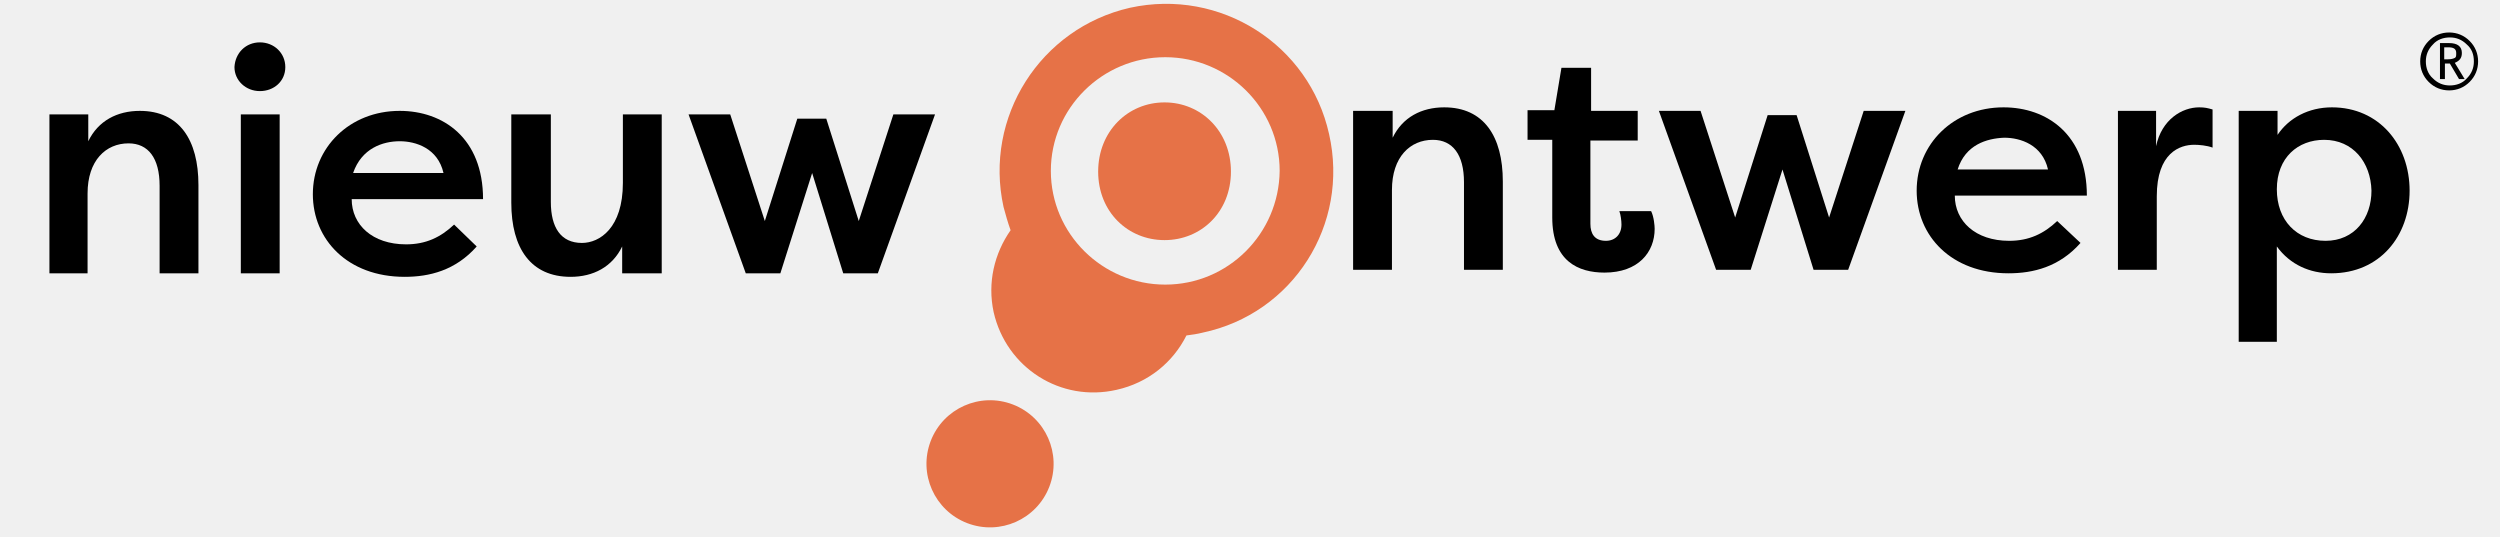
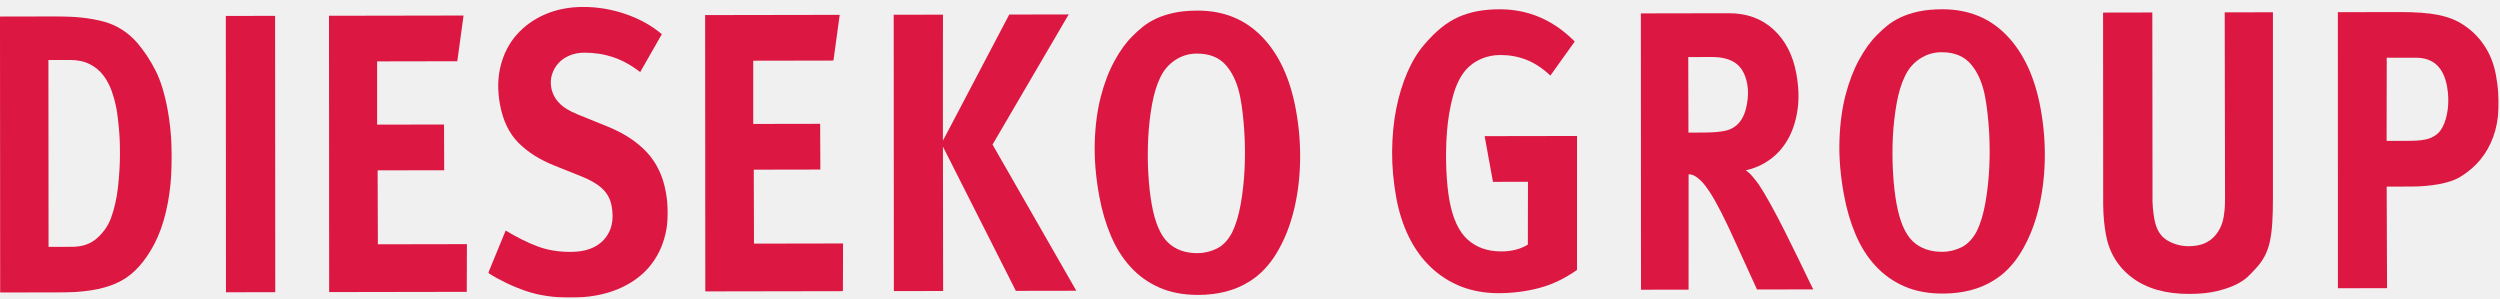
- <svg xmlns="http://www.w3.org/2000/svg" version="1.1" id="Laag_1" x="0px" y="0px" viewBox="0 0 354 76" style="enable-background:new 0 0 354 76;" xml:space="preserve">
-   <style type="text/css">
- 	.st0{fill:#E67247;}
- </style>
-   <g>
-     <g>
-       <path class="st0" d="M174.3,24.3c0,5.7-4.2,9.7-9.4,9.7c-5.2,0-9.4-4-9.4-9.7c0-5.7,4.2-9.8,9.4-9.8    C170.1,14.5,174.3,18.6,174.3,24.3z" />
-     </g>
-     <g>
-       <path class="st0" d="M188.2,19C185.4,6.3,172.8-1.7,160,1.1c-12.7,2.9-20.7,15.5-17.9,28.2c0.3,1.1,0.6,2.2,1,3.3    c-2.3,3.3-3.3,7.4-2.4,11.6c1.8,7.9,9.5,12.8,17.4,11c4.5-1,8-3.9,9.9-7.7c0.8-0.1,1.5-0.2,2.3-0.4    C183.1,44.4,191.1,31.8,188.2,19z M165,40.3c-8.9,0-16.2-7.2-16.2-16.1c0-8.9,7.3-16.1,16.2-16.1c8.9,0,16.2,7.2,16.2,16.1    C181.1,33.1,173.9,40.3,165,40.3z" />
-     </g>
-     <g>
-       <ellipse transform="matrix(0.3591 -0.9333 0.9333 0.3591 28.5261 172.931)" class="st0" cx="140.2" cy="65.7" rx="9" ry="9" />
+ <svg xmlns="http://www.w3.org/2000/svg" xmlns:xlink="http://www.w3.org/1999/xlink" width="360px" height="43px" viewBox="0 0 360 43" version="1.1">
+   <defs>
+     <polygon id="path-1" points="0 0.485 24.738 0.485 24.738 40.29 0 40.29" />
+     <polygon id="path-3" points="0.306 0.143 26.163 0.143 26.163 42 0.306 42" />
+     <polygon id="path-5" points="0.617 0.876 23.809 0.876 23.809 40.683 0.617 40.683" />
+   </defs>
+   <g id="logo" stroke="none" stroke-width="1" fill="none" fill-rule="evenodd">
+     <g id="Group-28">
+       <g id="Group-3" transform="translate(0, 1.8573)">
+         <mask id="mask-2" fill="white">
+           <use xlink:href="#path-1" />
+         </mask>
+         <g id="Clip-2" />
+         <path d="M16.992,25.078 C16.812,26.694 16.476,28.191 15.976,29.561 C15.559,30.67 14.887,31.631 13.96,32.452 C13.034,33.273 11.835,33.684 10.367,33.684 L6.992,33.693 L6.973,6.785 L10.056,6.778 C11.164,6.778 12.114,6.974 12.905,7.374 C13.693,7.768 14.347,8.303 14.858,8.968 C15.37,9.635 15.78,10.397 16.082,11.25 C16.389,12.109 16.62,12.992 16.79,13.908 C16.884,14.44 16.992,15.297 17.11,16.477 C17.229,17.659 17.282,18.983 17.273,20.446 C17.262,21.917 17.172,23.456 16.992,25.078 M24.154,14.024 C23.721,11.657 23.136,9.751 22.401,8.303 C21.665,6.85 20.797,5.535 19.802,4.357 C18.442,2.792 16.812,1.754 14.918,1.247 C13.018,0.732 10.652,0.481 7.827,0.485 L-0.001,0.5 L0.024,40.29 L8.29,40.273 C10.146,40.271 11.755,40.162 13.114,39.95 C14.473,39.739 15.675,39.401 16.715,38.941 C17.755,38.483 18.666,37.871 19.453,37.104 C20.244,36.341 20.976,35.407 21.651,34.295 C22.456,32.996 23.098,31.516 23.576,29.857 C24.055,28.191 24.378,26.458 24.552,24.642 C24.726,22.831 24.776,21.016 24.709,19.203 C24.634,17.391 24.453,15.664 24.154,14.024" id="Fill-1" fill="#DC1842" mask="url(#mask-2)" />
+       </g>
+       <polygon id="Fill-4" fill="#DC1842" points="32.518 2.297 32.539 42.087 39.637 42.074 39.614 2.284" />
+       <polygon id="Fill-6" fill="#DC1842" points="54.379 24.532 63.967 24.514 63.94 17.928 54.301 17.947 54.305 8.84 65.851 8.819 66.752 2.236 47.376 2.27 47.398 42.06 67.214 42.026 67.235 35.155 54.415 35.178" />
+       <g id="Group-10" transform="translate(70, 0.8573)">
+         <mask id="mask-4" fill="white">
+           <use xlink:href="#path-3" />
+         </mask>
+         <g id="Clip-9" />
+         <path d="M23.119,21.043 C21.701,19.531 19.811,18.298 17.451,17.351 L13.225,15.634 C11.989,15.138 11.079,14.577 10.493,13.941 C9.903,13.314 9.537,12.596 9.386,11.79 C9.262,11.104 9.297,10.451 9.496,9.837 C9.694,9.227 10.004,8.687 10.425,8.229 C10.85,7.768 11.376,7.403 12.015,7.135 C12.65,6.865 13.36,6.73 14.143,6.728 C15.611,6.725 16.994,6.943 18.299,7.377 C19.602,7.817 20.898,8.53 22.189,9.521 L25.306,4.063 C23.84,2.828 22.105,1.866 20.102,1.173 C18.099,0.483 16.053,0.139 13.967,0.143 C11.945,0.147 10.117,0.506 8.488,1.213 C6.851,1.924 5.489,2.904 4.396,4.147 C3.3,5.391 2.538,6.875 2.1,8.596 C1.661,10.316 1.629,12.168 1.99,14.161 C2.416,16.491 3.296,18.332 4.638,19.688 C5.979,21.043 7.704,22.139 9.818,22.977 L13.672,24.52 C15.008,25.05 16.03,25.649 16.739,26.318 C17.45,26.985 17.895,27.817 18.076,28.812 C18.439,30.799 18.084,32.393 17.018,33.598 C15.95,34.808 14.338,35.413 12.185,35.415 C10.424,35.422 8.834,35.153 7.417,34.624 C5.995,34.092 4.463,33.33 2.814,32.342 L0.306,38.449 C1.968,39.503 3.748,40.361 5.647,41.017 C7.545,41.679 9.719,42.002 12.165,42 C14.709,41.994 16.93,41.607 18.828,40.839 C20.727,40.068 22.262,39.002 23.433,37.645 C24.604,36.281 25.401,34.668 25.829,32.816 C26.259,30.957 26.273,28.935 25.872,26.754 C25.454,24.459 24.537,22.555 23.119,21.043" id="Fill-8" fill="#DC1842" mask="url(#mask-4)" />
+       </g>
+       <polygon id="Fill-11" fill="#DC1842" points="108.544 24.432 118.132 24.415 118.103 17.83 108.466 17.847 108.468 8.742 120.016 8.721 120.917 2.139 101.541 2.172 101.563 41.962 121.379 41.927 121.4 35.059 108.575 35.082" />
+       <polygon id="Fill-13" fill="#DC1842" points="153.892 2.078 145.331 2.095 135.777 20.261 135.787 2.112 128.694 2.124 128.715 41.917 135.81 41.904 135.783 21.116 146.284 41.883 154.99 41.868 142.925 20.82" />
+       <path d="M179.222,24.283 C179.139,26.067 178.951,27.773 178.661,29.4 C178.369,31.032 177.959,32.382 177.436,33.452 C176.856,34.566 176.124,35.346 175.237,35.787 C174.35,36.228 173.418,36.454 172.438,36.454 C170.668,36.458 169.251,35.943 168.178,34.908 C167.102,33.878 166.333,32.075 165.863,29.511 C165.62,28.17 165.45,26.656 165.355,24.973 C165.262,23.287 165.257,21.598 165.341,19.913 C165.427,18.226 165.606,16.617 165.885,15.081 C166.159,13.548 166.546,12.264 167.046,11.228 C167.535,10.154 168.256,9.301 169.202,8.665 C170.154,8.034 171.201,7.715 172.345,7.715 C174.21,7.711 175.636,8.302 176.619,9.486 C177.606,10.671 178.279,12.241 178.631,14.196 C178.885,15.575 179.066,17.156 179.18,18.94 C179.292,20.72 179.306,22.499 179.222,24.283 M181.731,5.292 C179.297,2.777 176.206,1.521 172.453,1.528 C171.148,1.53 170.01,1.637 169.038,1.848 C168.065,2.059 167.213,2.34 166.474,2.684 C165.738,3.031 165.099,3.423 164.559,3.862 C164.018,4.304 163.543,4.732 163.131,5.152 C162.185,6.069 161.315,7.265 160.507,8.737 C159.698,10.204 159.04,11.916 158.53,13.865 C158.02,15.811 157.725,17.996 157.647,20.42 C157.569,22.846 157.781,25.448 158.291,28.235 C158.667,30.294 159.227,32.202 159.971,33.957 C160.714,35.709 161.668,37.214 162.827,38.472 C163.988,39.732 165.365,40.716 166.964,41.417 C168.56,42.118 170.417,42.469 172.538,42.467 C175.411,42.462 177.857,41.827 179.875,40.56 C181.429,39.605 182.739,38.248 183.805,36.49 C184.871,34.733 185.689,32.738 186.262,30.505 C186.833,28.269 187.148,25.891 187.21,23.373 C187.274,20.852 187.071,18.336 186.612,15.818 C185.79,11.312 184.165,7.806 181.731,5.292" id="Fill-15" fill="#DC1842" />
+       <path d="M214.986,26.186 L220.027,26.178 L220.012,35.222 C218.961,35.873 217.681,36.2 216.178,36.204 C214.221,36.206 212.611,35.638 211.34,34.5 C210.075,33.365 209.201,31.483 208.72,28.861 C208.499,27.645 208.346,26.157 208.27,24.388 C208.194,22.619 208.224,20.822 208.361,18.996 C208.503,17.172 208.792,15.452 209.231,13.834 C209.67,12.217 210.298,10.953 211.105,10.037 C211.675,9.394 212.391,8.877 213.251,8.493 C214.112,8.115 215.049,7.923 216.056,7.921 C217.359,7.919 218.6,8.143 219.778,8.599 C220.952,9.055 222.113,9.817 223.256,10.883 L226.761,5.979 C223.683,2.875 220.074,1.33 215.929,1.336 C214.823,1.338 213.783,1.425 212.826,1.598 C211.859,1.771 210.936,2.05 210.06,2.432 C209.184,2.818 208.338,3.344 207.512,4.013 C206.691,4.685 205.875,5.493 205.07,6.45 C204.145,7.524 203.34,8.848 202.651,10.437 C201.97,12.019 201.434,13.767 201.056,15.675 C200.676,17.583 200.485,19.627 200.464,21.804 C200.451,23.98 200.649,26.211 201.067,28.502 C201.445,30.561 202.053,32.438 202.889,34.137 C203.729,35.834 204.779,37.283 206.039,38.482 C207.301,39.681 208.746,40.603 210.378,41.253 C212.007,41.895 213.82,42.218 215.809,42.218 C217.861,42.212 219.827,41.958 221.691,41.458 C223.557,40.957 225.358,40.094 227.09,38.866 L227.093,19.581 L213.787,19.604 L214.986,26.186 Z" id="Fill-17" fill="#DC1842" />
+       <path d="M248.595,18.793 C247.843,18.989 246.729,19.084 245.253,19.088 L243.135,19.093 L243.11,8.216 L246.509,8.21 C247.985,8.208 249.142,8.512 249.976,9.128 C250.812,9.743 251.356,10.745 251.608,12.132 C251.768,13.019 251.746,14.013 251.537,15.113 C251.33,16.215 250.955,17.074 250.408,17.693 C249.95,18.229 249.349,18.599 248.595,18.793 M258.973,37.274 C258.344,35.973 257.683,34.641 256.992,33.267 C256.298,31.89 255.615,30.589 254.926,29.348 C254.242,28.109 253.674,27.166 253.233,26.52 C253.013,26.213 252.737,25.859 252.399,25.46 C252.066,25.061 251.732,24.747 251.394,24.518 C252.655,24.251 253.801,23.742 254.848,22.992 C255.891,22.249 256.75,21.282 257.436,20.098 C258.116,18.911 258.584,17.52 258.831,15.914 C259.076,14.313 259.026,12.536 258.669,10.589 C258.182,7.92 257.083,5.805 255.378,4.243 C253.674,2.677 251.535,1.902 248.96,1.906 L236.284,1.929 L236.306,41.719 L243.155,41.71 L243.158,25.103 C243.482,25.103 243.778,25.181 244.033,25.334 C244.322,25.481 244.652,25.743 245.01,26.102 C245.369,26.464 245.789,27.018 246.271,27.761 C246.752,28.504 247.292,29.475 247.907,30.678 C248.519,31.877 249.237,33.396 250.06,35.226 L253.009,41.688 L261.108,41.671 C261.057,41.597 260.848,41.17 260.476,40.387 C260.105,39.604 259.604,38.568 258.973,37.274" id="Fill-19" fill="#DC1842" />
+       <path d="M286.457,24.089 C286.374,25.873 286.185,27.579 285.895,29.208 C285.603,30.843 285.194,32.188 284.673,33.264 C284.088,34.374 283.357,35.153 282.471,35.597 C281.584,36.033 280.653,36.262 279.672,36.262 C277.902,36.264 276.486,35.749 275.411,34.719 C274.341,33.684 273.564,31.881 273.096,29.317 C272.854,27.978 272.684,26.462 272.591,24.779 C272.496,23.092 272.491,21.406 272.572,19.717 C272.662,18.032 272.842,16.425 273.116,14.887 C273.391,13.356 273.781,12.07 274.282,11.036 C274.769,9.959 275.489,9.107 276.439,8.473 C277.39,7.842 278.435,7.523 279.578,7.521 C281.445,7.517 282.868,8.11 283.853,9.294 C284.84,10.479 285.511,12.049 285.867,14.004 C286.119,15.383 286.299,16.964 286.419,18.746 C286.528,20.526 286.543,22.307 286.457,24.089 M288.963,5.097 C286.532,2.585 283.439,1.329 279.69,1.336 C278.384,1.338 277.246,1.445 276.277,1.656 C275.297,1.867 274.446,2.148 273.708,2.492 C272.973,2.837 272.333,3.231 271.795,3.668 C271.255,4.108 270.775,4.538 270.366,4.96 C269.424,5.874 268.55,7.073 267.741,8.543 C266.933,10.012 266.272,11.724 265.762,13.671 C265.257,15.619 264.959,17.802 264.881,20.228 C264.801,22.652 265.016,25.256 265.527,28.041 C265.9,30.104 266.465,32.01 267.205,33.767 C267.95,35.517 268.902,37.024 270.063,38.277 C271.225,39.538 272.602,40.522 274.199,41.223 C275.796,41.926 277.651,42.278 279.777,42.273 C282.646,42.27 285.091,41.632 287.111,40.37 C288.665,39.411 289.976,38.056 291.04,36.295 C292.103,34.539 292.921,32.544 293.495,30.311 C294.063,28.075 294.382,25.699 294.443,23.181 C294.509,20.661 294.308,18.142 293.848,15.624 C293.026,11.12 291.396,7.614 288.963,5.097" id="Fill-21" fill="#DC1842" />
+       <path d="M320.404,27.259 C320.404,27.788 320.401,28.23 320.404,28.574 C320.401,28.916 320.395,29.203 320.389,29.433 C320.381,29.661 320.37,29.87 320.357,30.063 C320.342,30.252 320.319,30.443 320.29,30.632 C320.161,32.049 319.671,33.203 318.816,34.099 C317.959,35 316.758,35.45 315.198,35.452 C314.057,35.456 313.01,35.169 312.06,34.599 C311.104,34.031 310.499,33.018 310.23,31.57 C310.148,31.11 310.083,30.586 310.017,29.994 C309.96,29.405 309.941,28.726 309.962,27.962 L309.936,1.797 L302.843,1.811 L302.86,29.518 C302.877,31.046 303.01,32.458 303.245,33.757 C303.721,36.39 305.001,38.475 307.076,40.019 C309.151,41.56 311.873,42.33 315.229,42.323 C316.83,42.32 318.173,42.183 319.268,41.912 C320.359,41.644 321.273,41.329 322.008,40.964 C322.739,40.601 323.321,40.206 323.75,39.786 C324.178,39.366 324.527,39.007 324.797,38.697 C325.345,38.122 325.789,37.513 326.125,36.863 C326.466,36.212 326.714,35.488 326.883,34.69 C327.043,33.883 327.157,32.98 327.215,31.967 C327.275,30.955 327.307,29.82 327.302,28.559 L327.302,1.767 L320.359,1.778 L320.404,27.259 Z" id="Fill-23" fill="#DC1842" />
+       <g id="Group-27" transform="translate(336, 0.8573)">
+         <mask id="mask-6" fill="white">
+           <use xlink:href="#path-5" />
+         </mask>
+         <g id="Clip-26" />
+         <path d="M16.482,14.841 C16.346,15.896 16.089,16.781 15.699,17.497 C15.361,18.134 14.852,18.615 14.164,18.939 C13.473,19.259 12.452,19.42 11.087,19.422 L7.672,19.428 L7.689,7.46 L11.874,7.454 C14.367,7.447 15.865,8.82 16.37,11.569 C16.575,12.698 16.611,13.787 16.482,14.841 M23.415,9.951 C23.122,8.349 22.562,6.928 21.732,5.691 C20.905,4.454 19.882,3.453 18.671,2.689 C17.709,2.041 16.522,1.579 15.118,1.294 C13.718,1.011 11.861,0.871 9.549,0.876 L0.617,0.893 L0.64,40.683 L7.736,40.67 L7.682,26.013 L11.274,26.006 C12.637,26.002 13.955,25.886 15.223,25.658 C16.493,25.424 17.51,25.082 18.265,24.619 C20.544,23.241 22.125,21.32 23.024,18.858 C23.919,16.393 24.048,13.424 23.415,9.951" id="Fill-25" fill="#DC1842" mask="url(#mask-6)" />
+       </g>
    </g>
  </g>
-   <g>
-     <path d="M7,16.2h5.5v3.8c1.4-2.9,4.1-4.3,7.3-4.3c5.6,0,8.3,4.1,8.3,10.5v12.5h-5.5V26.3c0-3.9-1.6-6-4.4-6c-3.2,0-5.8,2.4-5.8,7.1   v11.3H7V16.2z" />
-     <path d="M36.8,6c2,0,3.6,1.5,3.6,3.5c0,2-1.6,3.4-3.6,3.4s-3.6-1.5-3.6-3.4C33.3,7.5,34.8,6,36.8,6z M34.1,38.7V16.2h5.5v22.5H34.1   z" />
-     <path d="M67.5,34.9c-3,3.4-6.7,4.3-10.2,4.3c-8.1,0-13-5.3-13-11.7c0-6.6,5.2-11.8,12.3-11.8c6.1,0,11.8,3.8,11.8,12.5H49.8   c0,3.6,2.9,6.4,7.7,6.4c2.8,0,4.9-1,6.8-2.8L67.5,34.9z M50,24.5h12.8C62,21,58.9,20,56.6,20C54.2,20,51.2,21,50,24.5z" />
-     <path d="M93.6,38.7h-5.5v-3.8c-1.4,2.9-4.1,4.3-7.3,4.3c-5.6,0-8.4-4-8.4-10.5V16.2H78v12.4c0,3.6,1.4,5.8,4.4,5.8   c2.5,0,5.8-2.1,5.8-8.5v-9.7h5.5V38.7z" />
-     <path d="M112.9,16.8h4.1l4.6,14.5l4.9-15.1h5.9l-8.1,22.5h-4.9L115,24.5l-4.5,14.2h-4.9l-8.1-22.5h5.9l4.9,15.1L112.9,16.8z" />
-   </g>
-   <g>
-     <path d="M191.7,15.7h5.5v3.8c1.4-2.9,4.1-4.3,7.3-4.3c5.6,0,8.3,4.1,8.3,10.5v12.5h-5.5V25.8c0-3.9-1.6-6-4.4-6   c-3.2,0-5.8,2.4-5.8,7.1v11.3h-5.5V15.7z" />
-     <path d="M225.2,15.7h6.7v4.2h-6.7v11.8c0,1.4,0.6,2.4,2.2,2.4c1.3,0,2.2-0.9,2.2-2.3c0-0.5-0.1-1.4-0.3-1.9h4.5   c0.4,0.8,0.5,2.1,0.5,2.5c0,3.3-2.3,6.2-7.1,6.2c-3.7,0-7.4-1.6-7.4-7.8v-11h-3.5v-4.2h3.8l1-6h4.2V15.7z" />
-     <path d="M250.3,16.3h4.1l4.6,14.5l4.9-15.1h5.9l-8.1,22.5h-4.9L252.4,24l-4.5,14.2H243l-8.1-22.5h5.9l4.9,15.1L250.3,16.3z" />
-     <path d="M294.6,34.4c-3,3.4-6.7,4.3-10.2,4.3c-8.1,0-13-5.3-13-11.7c0-6.6,5.2-11.8,12.3-11.8c6.1,0,11.8,3.8,11.8,12.5h-18.7   c0,3.6,2.9,6.4,7.7,6.4c2.8,0,4.9-1,6.8-2.8L294.6,34.4z M277.2,24H290c-0.8-3.5-3.9-4.5-6.2-4.5C281.3,19.6,278.3,20.5,277.2,24z" />
-     <path d="M305.3,20.7c0.8-3.8,3.7-5.5,6.1-5.5c0.8,0,1.2,0.1,1.9,0.3v5.4c-0.8-0.3-1.9-0.4-2.6-0.4c-2,0-5.3,1.1-5.3,7.3v10.4h-5.5   V15.7h5.4V20.7z" />
-     <path d="M317,48.4V15.7h5.5v3.4c1.6-2.4,4.4-3.9,7.7-3.9c6.7,0,11,5.3,11,11.8c0,6.4-4.2,11.7-11.1,11.7c-3,0-5.8-1.2-7.7-3.8v13.5   H317z M329.1,19.8c-3.7,0-6.7,2.5-6.7,7c0,4.4,2.8,7.3,6.9,7.3c4.1,0,6.5-3.2,6.5-7.1C335.7,23,333.2,19.8,329.1,19.8z" />
-   </g>
-   <g>
-     <path d="M342.7,8.7c0-1.1,0.4-2.1,1.2-2.9c0.8-0.8,1.8-1.2,2.9-1.2s2.1,0.4,2.9,1.2c0.8,0.8,1.2,1.8,1.2,2.9s-0.4,2.1-1.2,2.9   c-0.8,0.8-1.8,1.2-2.9,1.2s-2.1-0.4-2.9-1.2C343.1,10.8,342.7,9.8,342.7,8.7z M350.3,8.7c0-1-0.3-1.8-1-2.4c-0.7-0.7-1.5-1-2.4-1   s-1.8,0.3-2.4,1c-0.7,0.7-1,1.5-1,2.4s0.3,1.8,1,2.4c0.7,0.7,1.5,1,2.4,1s1.8-0.3,2.4-1C350,10.4,350.3,9.6,350.3,8.7z M348.2,11.2   L346.9,9h-0.7v2.2h-0.7V6.1h1.3c1.2,0,1.8,0.5,1.8,1.4c0,0.7-0.3,1.1-1,1.4l1.4,2.3H348.2z M346.1,6.7v1.7c0.1,0,0.2,0,0.5,0   c0.5,0,0.8-0.1,1-0.2c0.2-0.1,0.2-0.3,0.2-0.7c0-0.6-0.4-0.8-1.1-0.8h-0.3L346.1,6.7z" />
-   </g>
</svg>
